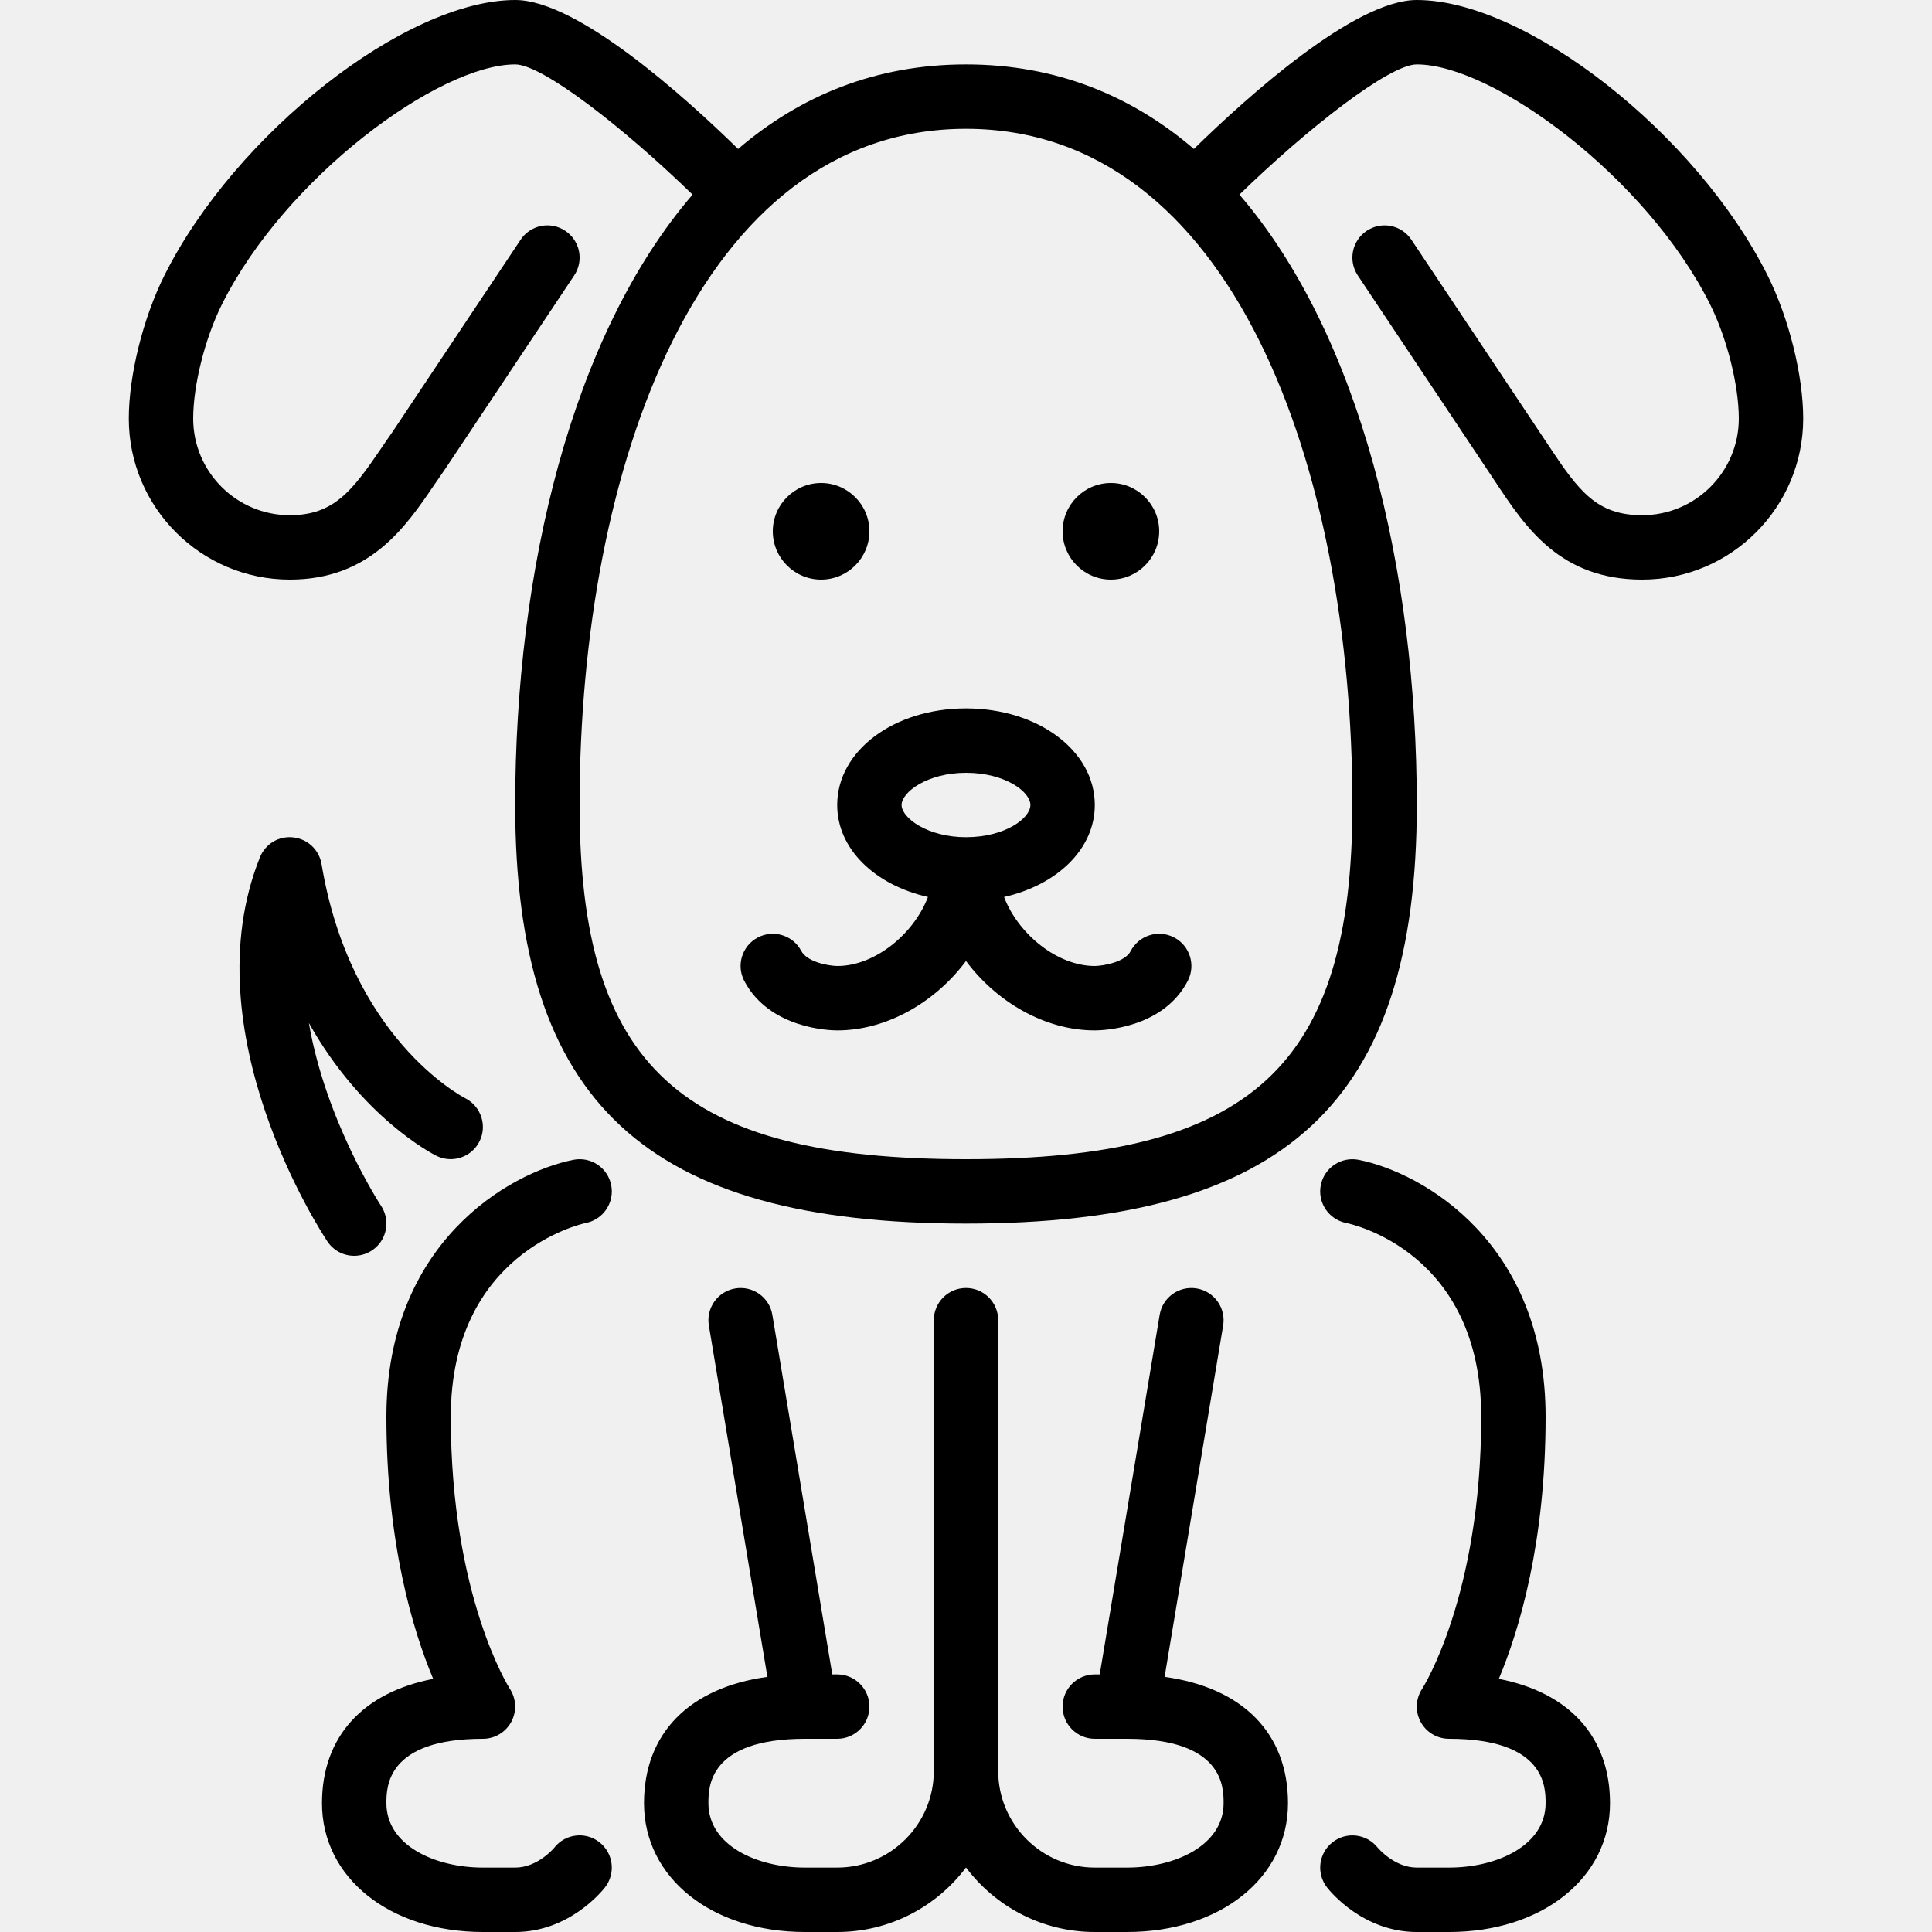
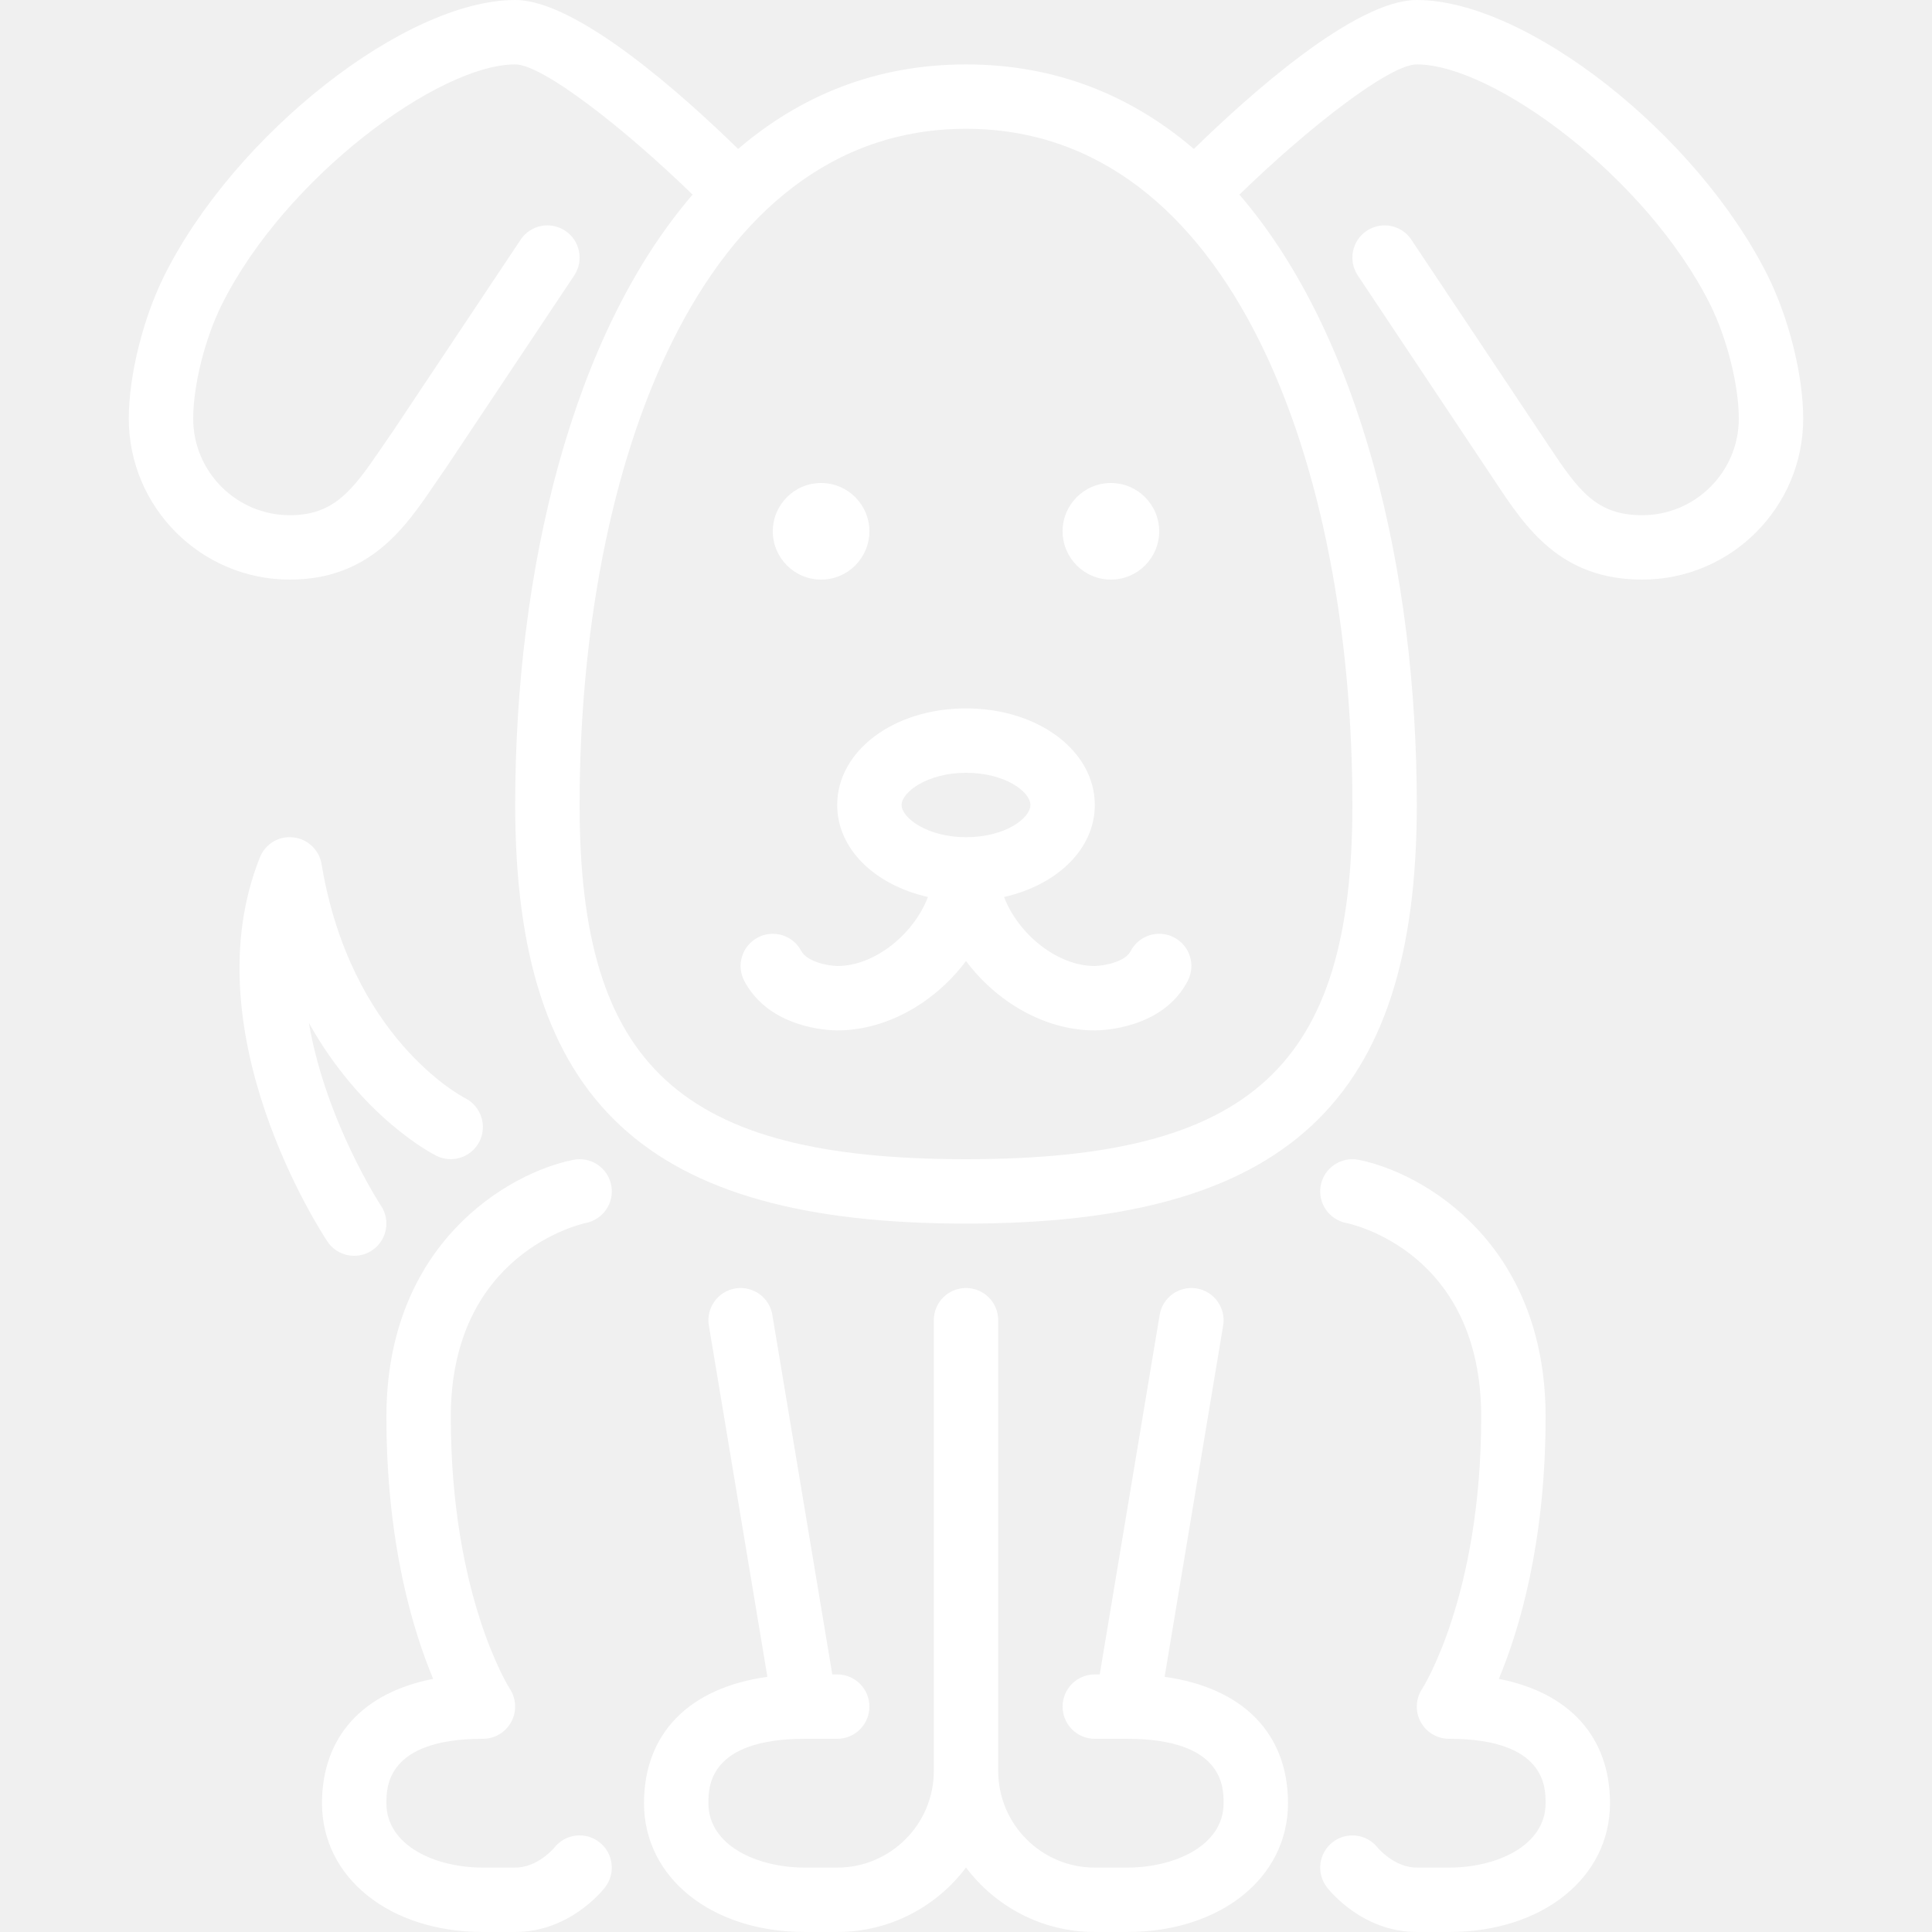
<svg xmlns="http://www.w3.org/2000/svg" version="1.1" width="512" height="512" x="0" y="0" viewBox="0 0 512 512" style="enable-background:new 0 0 512 512" xml:space="preserve" class="">
  <g>
-     <path d="M115.652 306.304c4.181 2.074 9.284.401 11.401-3.789 2.125-4.181.444-9.31-3.729-11.46-1.237-.64-30.455-16.171-38.11-62.063a8.513 8.513 0 0 0-7.501-7.074c-3.9-.435-7.415 1.766-8.841 5.308-18.517 46.31 16.401 99.533 17.894 101.777a8.513 8.513 0 0 0 7.1 3.797 8.542 8.542 0 0 0 7.108-13.261c-.213-.324-14.66-22.417-19.115-48.435 14.039 25.028 32.692 34.645 33.793 35.2zM155.273 324.096c4.617-.922 7.62-5.419 6.699-10.035a8.512 8.512 0 0 0-10.044-6.69c-17.126 3.422-49.528 22.067-49.528 68.096 0 33.399 6.997 56.568 12.399 69.453-18.68 3.627-29.466 15.377-29.466 32.947C85.333 497.647 103.279 512 128 512h8.533c14.148 0 22.852-10.607 23.791-11.81a8.533 8.533 0 0 0-1.476-11.981c-3.712-2.91-9.079-2.236-11.972 1.468-.043.06-4.378 5.257-10.342 5.257H128c-12.723 0-25.6-5.862-25.6-17.067 0-4.224 0-17.067 25.6-17.067 3.132 0 5.999-1.732 7.492-4.489a8.56 8.56 0 0 0-.367-8.738c-.162-.247-15.659-24.559-15.659-72.107.001-43.272 34.39-51.063 35.807-51.37zM397.201 444.919c5.402-12.885 12.399-36.053 12.399-69.453 0-46.029-32.401-64.674-49.527-68.096-4.625-.913-9.114 2.065-10.044 6.69-.922 4.617 2.082 9.114 6.699 10.035 1.468.299 35.806 7.672 35.806 51.371 0 47.548-15.497 71.859-15.633 72.064a8.554 8.554 0 0 0-.427 8.764A8.538 8.538 0 0 0 384 460.8c25.6 0 25.6 12.843 25.6 17.067 0 11.204-12.877 17.067-25.6 17.067h-8.533c-5.888 0-10.223-5.111-10.394-5.316-2.91-3.644-8.226-4.292-11.921-1.408a8.53 8.53 0 0 0-1.476 11.981c.939 1.203 9.643 11.81 23.791 11.81H384c24.73 0 42.667-14.353 42.667-34.133 0-17.571-10.786-29.322-29.466-32.949zM308.634 444.382l15.514-93.107a8.533 8.533 0 0 0-7.014-9.822c-4.668-.768-9.045 2.364-9.813 7.006l-15.881 95.275h-1.306a8.53 8.53 0 0 0-8.533 8.533 8.53 8.53 0 0 0 8.533 8.533h8.533c25.6 0 25.6 12.843 25.6 17.067 0 11.204-12.877 17.067-25.6 17.067h-8.533c-14.114 0-25.6-11.486-25.6-25.6V349.867a8.53 8.53 0 0 0-8.533-8.533 8.53 8.53 0 0 0-8.533 8.533v119.467c0 14.114-11.486 25.6-25.6 25.6h-8.533c-12.723 0-25.6-5.862-25.6-17.067 0-4.224 0-17.067 25.6-17.067h8.533a8.53 8.53 0 0 0 8.533-8.533 8.53 8.53 0 0 0-8.533-8.533h-1.306l-15.88-95.275c-.759-4.642-5.154-7.774-9.813-7.006a8.532 8.532 0 0 0-7.014 9.822l15.514 93.107c-20.668 2.859-32.7 14.925-32.7 33.485 0 19.78 17.946 34.133 42.667 34.133h8.533c13.943 0 26.342-6.724 34.133-17.092C263.791 505.276 276.19 512 290.133 512h8.533c24.73 0 42.667-14.353 42.667-34.133 0-18.56-12.032-30.626-32.699-33.485z" fill="#000000" opacity="1" data-original="#000000" class="" />
-     <path d="M468.429 72.986C449.673 35.465 404.489 0 375.467 0c-16.478 0-44.834 25.549-59.076 39.475C299.93 25.37 279.893 17.067 256 17.067s-43.93 8.303-60.39 22.409C181.367 25.549 153.011 0 136.533 0c-29.022 0-74.206 35.465-92.962 72.986-5.649 11.281-9.438 26.53-9.438 37.948 0 23.526 19.14 42.667 42.667 42.667 21.205 0 30.694-13.943 38.306-25.148.93-1.357 1.852-2.722 2.927-4.25l34.133-51.2c2.62-3.925 1.562-9.225-2.364-11.836a8.515 8.515 0 0 0-11.836 2.364l-34.005 51.012c-1.007 1.425-1.988 2.867-2.97 4.309-7.672 11.298-12.587 17.681-24.192 17.681-14.114 0-25.6-11.486-25.6-25.6 0-8.866 3.14-21.333 7.637-30.319 16.811-33.63 57.455-63.548 77.696-63.548 7.279 0 28.945 16.947 47.01 34.509-32.06 37.274-47.01 99.678-47.01 161.758 0 78.788 34.611 110.933 119.467 110.933s119.467-32.145 119.467-110.933c0-62.089-14.95-124.484-47.01-161.758 18.065-17.562 39.723-34.509 47.01-34.509 20.241 0 60.885 29.918 77.705 63.548 4.489 8.986 7.629 21.453 7.629 30.319 0 14.114-11.486 25.6-25.6 25.6-12.023 0-16.768-6.315-24.772-18.406l-36.395-54.596a8.519 8.519 0 0 0-11.836-2.364c-3.925 2.611-4.983 7.91-2.364 11.836l36.361 54.545c8.09 12.211 17.246 26.052 39.006 26.052 23.526 0 42.667-19.14 42.667-42.667 0-11.417-3.789-26.666-9.438-37.947zM358.4 213.333c0 69.308-26.803 93.867-102.4 93.867s-102.4-24.559-102.4-93.867c0-89.199 31.667-179.2 102.4-179.2s102.4 90.001 102.4 179.2z" fill="#000000" opacity="1" data-original="#000000" class="" />
-     <path d="M299.614 252.092c-1.459 2.842-7.159 3.874-9.481 3.908-9.992 0-20.318-8.508-24.047-18.287 14.029-3.174 24.047-12.689 24.047-24.38 0-14.353-14.993-25.6-34.133-25.6s-34.133 11.247-34.133 25.6c0 11.691 10.018 21.205 24.047 24.38-3.721 9.779-14.046 18.287-23.988 18.287-2.449-.034-8.03-1.067-9.591-4.002-2.21-4.164-7.373-5.743-11.537-3.533s-5.751 7.373-3.533 11.537c6.741 12.698 22.793 13.065 24.602 13.065 13.252 0 26.069-7.569 34.133-18.398 8.064 10.829 20.881 18.398 34.133 18.398 1.826 0 18.057-.375 24.653-13.158 2.159-4.19.512-9.335-3.678-11.494s-9.327-.522-11.494 3.677zM256 221.867c-10.257 0-17.067-5.137-17.067-8.533s6.81-8.533 17.067-8.533c10.419 0 17.067 5.052 17.067 8.533s-6.648 8.533-17.067 8.533zM294.4 153.6c7.057 0 12.8-5.743 12.8-12.8s-5.743-12.8-12.8-12.8-12.8 5.743-12.8 12.8 5.743 12.8 12.8 12.8zM217.6 153.6c7.057 0 12.8-5.743 12.8-12.8s-5.743-12.8-12.8-12.8-12.8 5.743-12.8 12.8 5.743 12.8 12.8 12.8z" fill="#000000" opacity="1" data-original="#000000" class="" />
+     <path d="M115.652 306.304c4.181 2.074 9.284.401 11.401-3.789 2.125-4.181.444-9.31-3.729-11.46-1.237-.64-30.455-16.171-38.11-62.063a8.513 8.513 0 0 0-7.501-7.074c-3.9-.435-7.415 1.766-8.841 5.308-18.517 46.31 16.401 99.533 17.894 101.777a8.513 8.513 0 0 0 7.1 3.797 8.542 8.542 0 0 0 7.108-13.261c-.213-.324-14.66-22.417-19.115-48.435 14.039 25.028 32.692 34.645 33.793 35.2zM155.273 324.096c4.617-.922 7.62-5.419 6.699-10.035a8.512 8.512 0 0 0-10.044-6.69c-17.126 3.422-49.528 22.067-49.528 68.096 0 33.399 6.997 56.568 12.399 69.453-18.68 3.627-29.466 15.377-29.466 32.947C85.333 497.647 103.279 512 128 512h8.533c14.148 0 22.852-10.607 23.791-11.81a8.533 8.533 0 0 0-1.476-11.981c-3.712-2.91-9.079-2.236-11.972 1.468-.043.06-4.378 5.257-10.342 5.257H128c-12.723 0-25.6-5.862-25.6-17.067 0-4.224 0-17.067 25.6-17.067 3.132 0 5.999-1.732 7.492-4.489a8.56 8.56 0 0 0-.367-8.738c-.162-.247-15.659-24.559-15.659-72.107.001-43.272 34.39-51.063 35.807-51.37zM397.201 444.919c5.402-12.885 12.399-36.053 12.399-69.453 0-46.029-32.401-64.674-49.527-68.096-4.625-.913-9.114 2.065-10.044 6.69-.922 4.617 2.082 9.114 6.699 10.035 1.468.299 35.806 7.672 35.806 51.371 0 47.548-15.497 71.859-15.633 72.064a8.554 8.554 0 0 0-.427 8.764A8.538 8.538 0 0 0 384 460.8c25.6 0 25.6 12.843 25.6 17.067 0 11.204-12.877 17.067-25.6 17.067h-8.533c-5.888 0-10.223-5.111-10.394-5.316-2.91-3.644-8.226-4.292-11.921-1.408a8.53 8.53 0 0 0-1.476 11.981c.939 1.203 9.643 11.81 23.791 11.81H384c24.73 0 42.667-14.353 42.667-34.133 0-17.571-10.786-29.322-29.466-32.949zM308.634 444.382l15.514-93.107a8.533 8.533 0 0 0-7.014-9.822c-4.668-.768-9.045 2.364-9.813 7.006l-15.881 95.275h-1.306a8.53 8.53 0 0 0-8.533 8.533 8.53 8.53 0 0 0 8.533 8.533h8.533c25.6 0 25.6 12.843 25.6 17.067 0 11.204-12.877 17.067-25.6 17.067h-8.533c-14.114 0-25.6-11.486-25.6-25.6V349.867a8.53 8.53 0 0 0-8.533-8.533 8.53 8.53 0 0 0-8.533 8.533v119.467c0 14.114-11.486 25.6-25.6 25.6h-8.533c-12.723 0-25.6-5.862-25.6-17.067 0-4.224 0-17.067 25.6-17.067h8.533a8.53 8.53 0 0 0 8.533-8.533 8.53 8.53 0 0 0-8.533-8.533h-1.306l-15.88-95.275c-.759-4.642-5.154-7.774-9.813-7.006a8.532 8.532 0 0 0-7.014 9.822l15.514 93.107c-20.668 2.859-32.7 14.925-32.7 33.485 0 19.78 17.946 34.133 42.667 34.133h8.533c13.943 0 26.342-6.724 34.133-17.092C263.791 505.276 276.19 512 290.133 512h8.533c24.73 0 42.667-14.353 42.667-34.133 0-18.56-12.032-30.626-32.699-33.485z" fill="#FFFFFF" opacity="1" data-original="#000000" class="" />
+     <path d="M468.429 72.986C449.673 35.465 404.489 0 375.467 0c-16.478 0-44.834 25.549-59.076 39.475C299.93 25.37 279.893 17.067 256 17.067s-43.93 8.303-60.39 22.409C181.367 25.549 153.011 0 136.533 0c-29.022 0-74.206 35.465-92.962 72.986-5.649 11.281-9.438 26.53-9.438 37.948 0 23.526 19.14 42.667 42.667 42.667 21.205 0 30.694-13.943 38.306-25.148.93-1.357 1.852-2.722 2.927-4.25l34.133-51.2c2.62-3.925 1.562-9.225-2.364-11.836a8.515 8.515 0 0 0-11.836 2.364l-34.005 51.012c-1.007 1.425-1.988 2.867-2.97 4.309-7.672 11.298-12.587 17.681-24.192 17.681-14.114 0-25.6-11.486-25.6-25.6 0-8.866 3.14-21.333 7.637-30.319 16.811-33.63 57.455-63.548 77.696-63.548 7.279 0 28.945 16.947 47.01 34.509-32.06 37.274-47.01 99.678-47.01 161.758 0 78.788 34.611 110.933 119.467 110.933s119.467-32.145 119.467-110.933c0-62.089-14.95-124.484-47.01-161.758 18.065-17.562 39.723-34.509 47.01-34.509 20.241 0 60.885 29.918 77.705 63.548 4.489 8.986 7.629 21.453 7.629 30.319 0 14.114-11.486 25.6-25.6 25.6-12.023 0-16.768-6.315-24.772-18.406l-36.395-54.596a8.519 8.519 0 0 0-11.836-2.364c-3.925 2.611-4.983 7.91-2.364 11.836l36.361 54.545c8.09 12.211 17.246 26.052 39.006 26.052 23.526 0 42.667-19.14 42.667-42.667 0-11.417-3.789-26.666-9.438-37.947zM358.4 213.333c0 69.308-26.803 93.867-102.4 93.867s-102.4-24.559-102.4-93.867c0-89.199 31.667-179.2 102.4-179.2s102.4 90.001 102.4 179.2z" fill="#FFFFFF" opacity="1" data-original="#000000" class="" />
+     <path d="M299.614 252.092c-1.459 2.842-7.159 3.874-9.481 3.908-9.992 0-20.318-8.508-24.047-18.287 14.029-3.174 24.047-12.689 24.047-24.38 0-14.353-14.993-25.6-34.133-25.6s-34.133 11.247-34.133 25.6c0 11.691 10.018 21.205 24.047 24.38-3.721 9.779-14.046 18.287-23.988 18.287-2.449-.034-8.03-1.067-9.591-4.002-2.21-4.164-7.373-5.743-11.537-3.533s-5.751 7.373-3.533 11.537c6.741 12.698 22.793 13.065 24.602 13.065 13.252 0 26.069-7.569 34.133-18.398 8.064 10.829 20.881 18.398 34.133 18.398 1.826 0 18.057-.375 24.653-13.158 2.159-4.19.512-9.335-3.678-11.494s-9.327-.522-11.494 3.677zM256 221.867c-10.257 0-17.067-5.137-17.067-8.533s6.81-8.533 17.067-8.533c10.419 0 17.067 5.052 17.067 8.533s-6.648 8.533-17.067 8.533zM294.4 153.6c7.057 0 12.8-5.743 12.8-12.8s-5.743-12.8-12.8-12.8-12.8 5.743-12.8 12.8 5.743 12.8 12.8 12.8zM217.6 153.6c7.057 0 12.8-5.743 12.8-12.8s-5.743-12.8-12.8-12.8-12.8 5.743-12.8 12.8 5.743 12.8 12.8 12.8z" fill="#FFFFFF" opacity="1" data-original="#000000" class="" />
  </g>
</svg>
